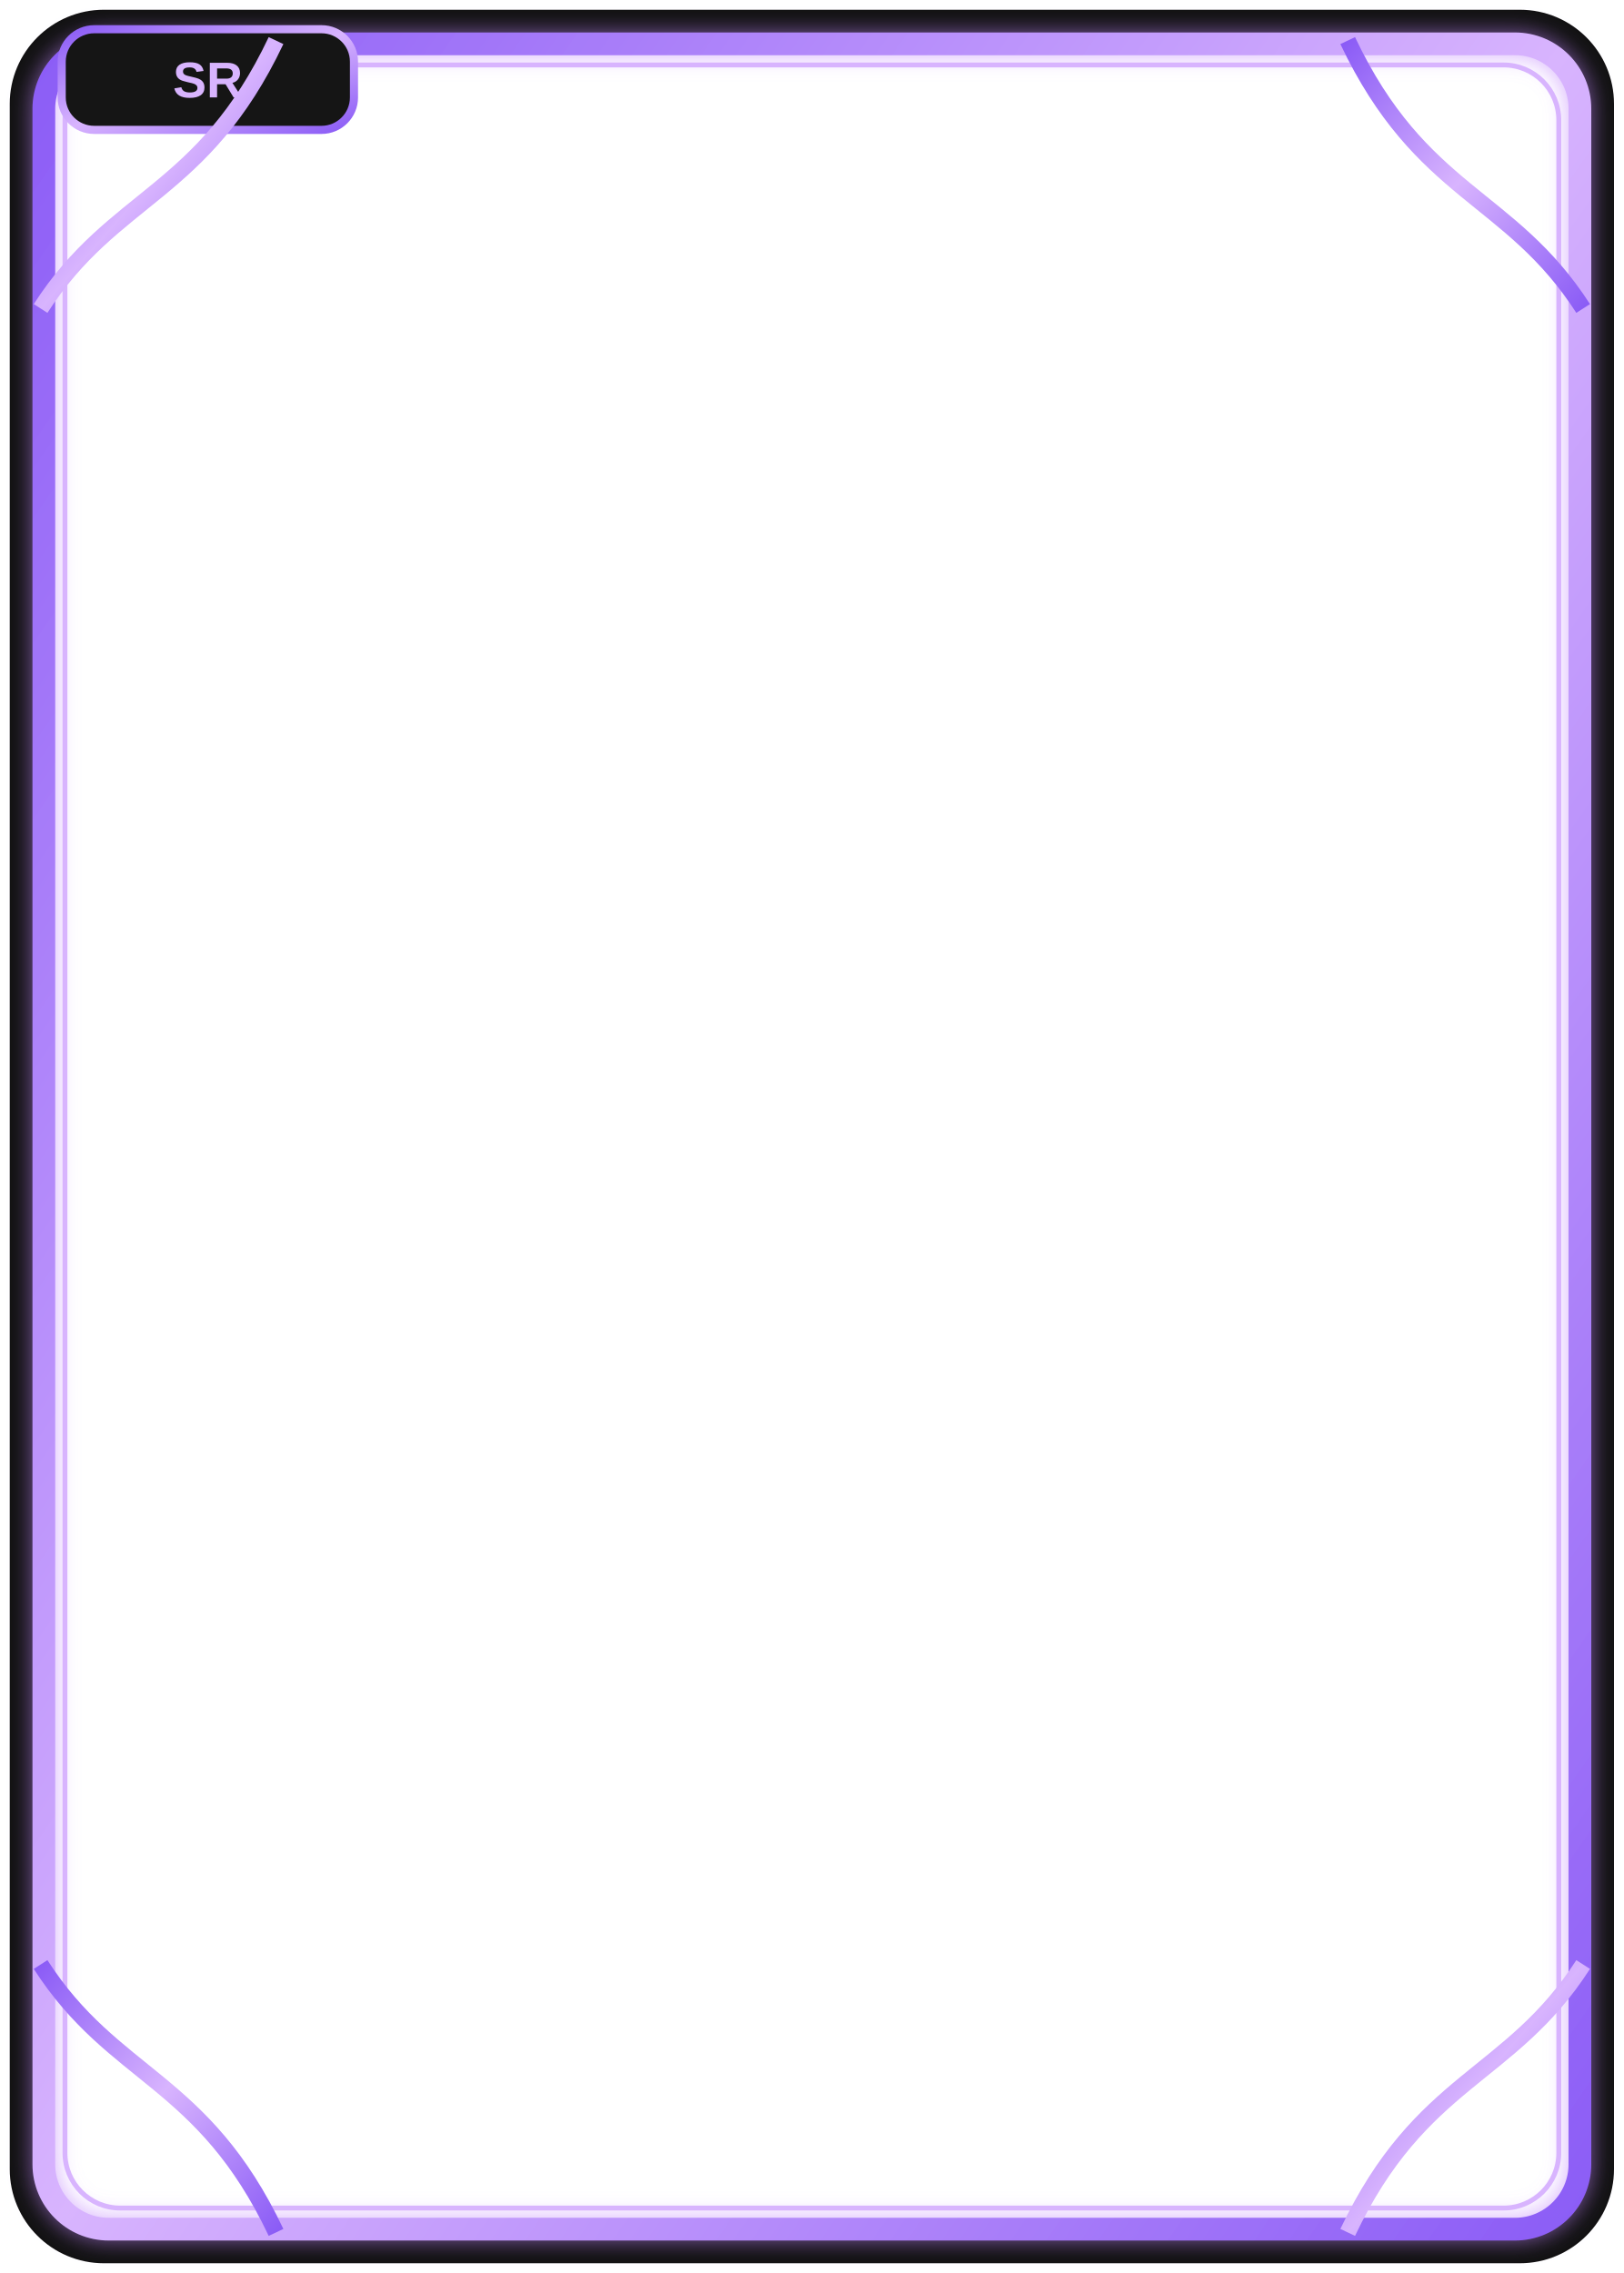
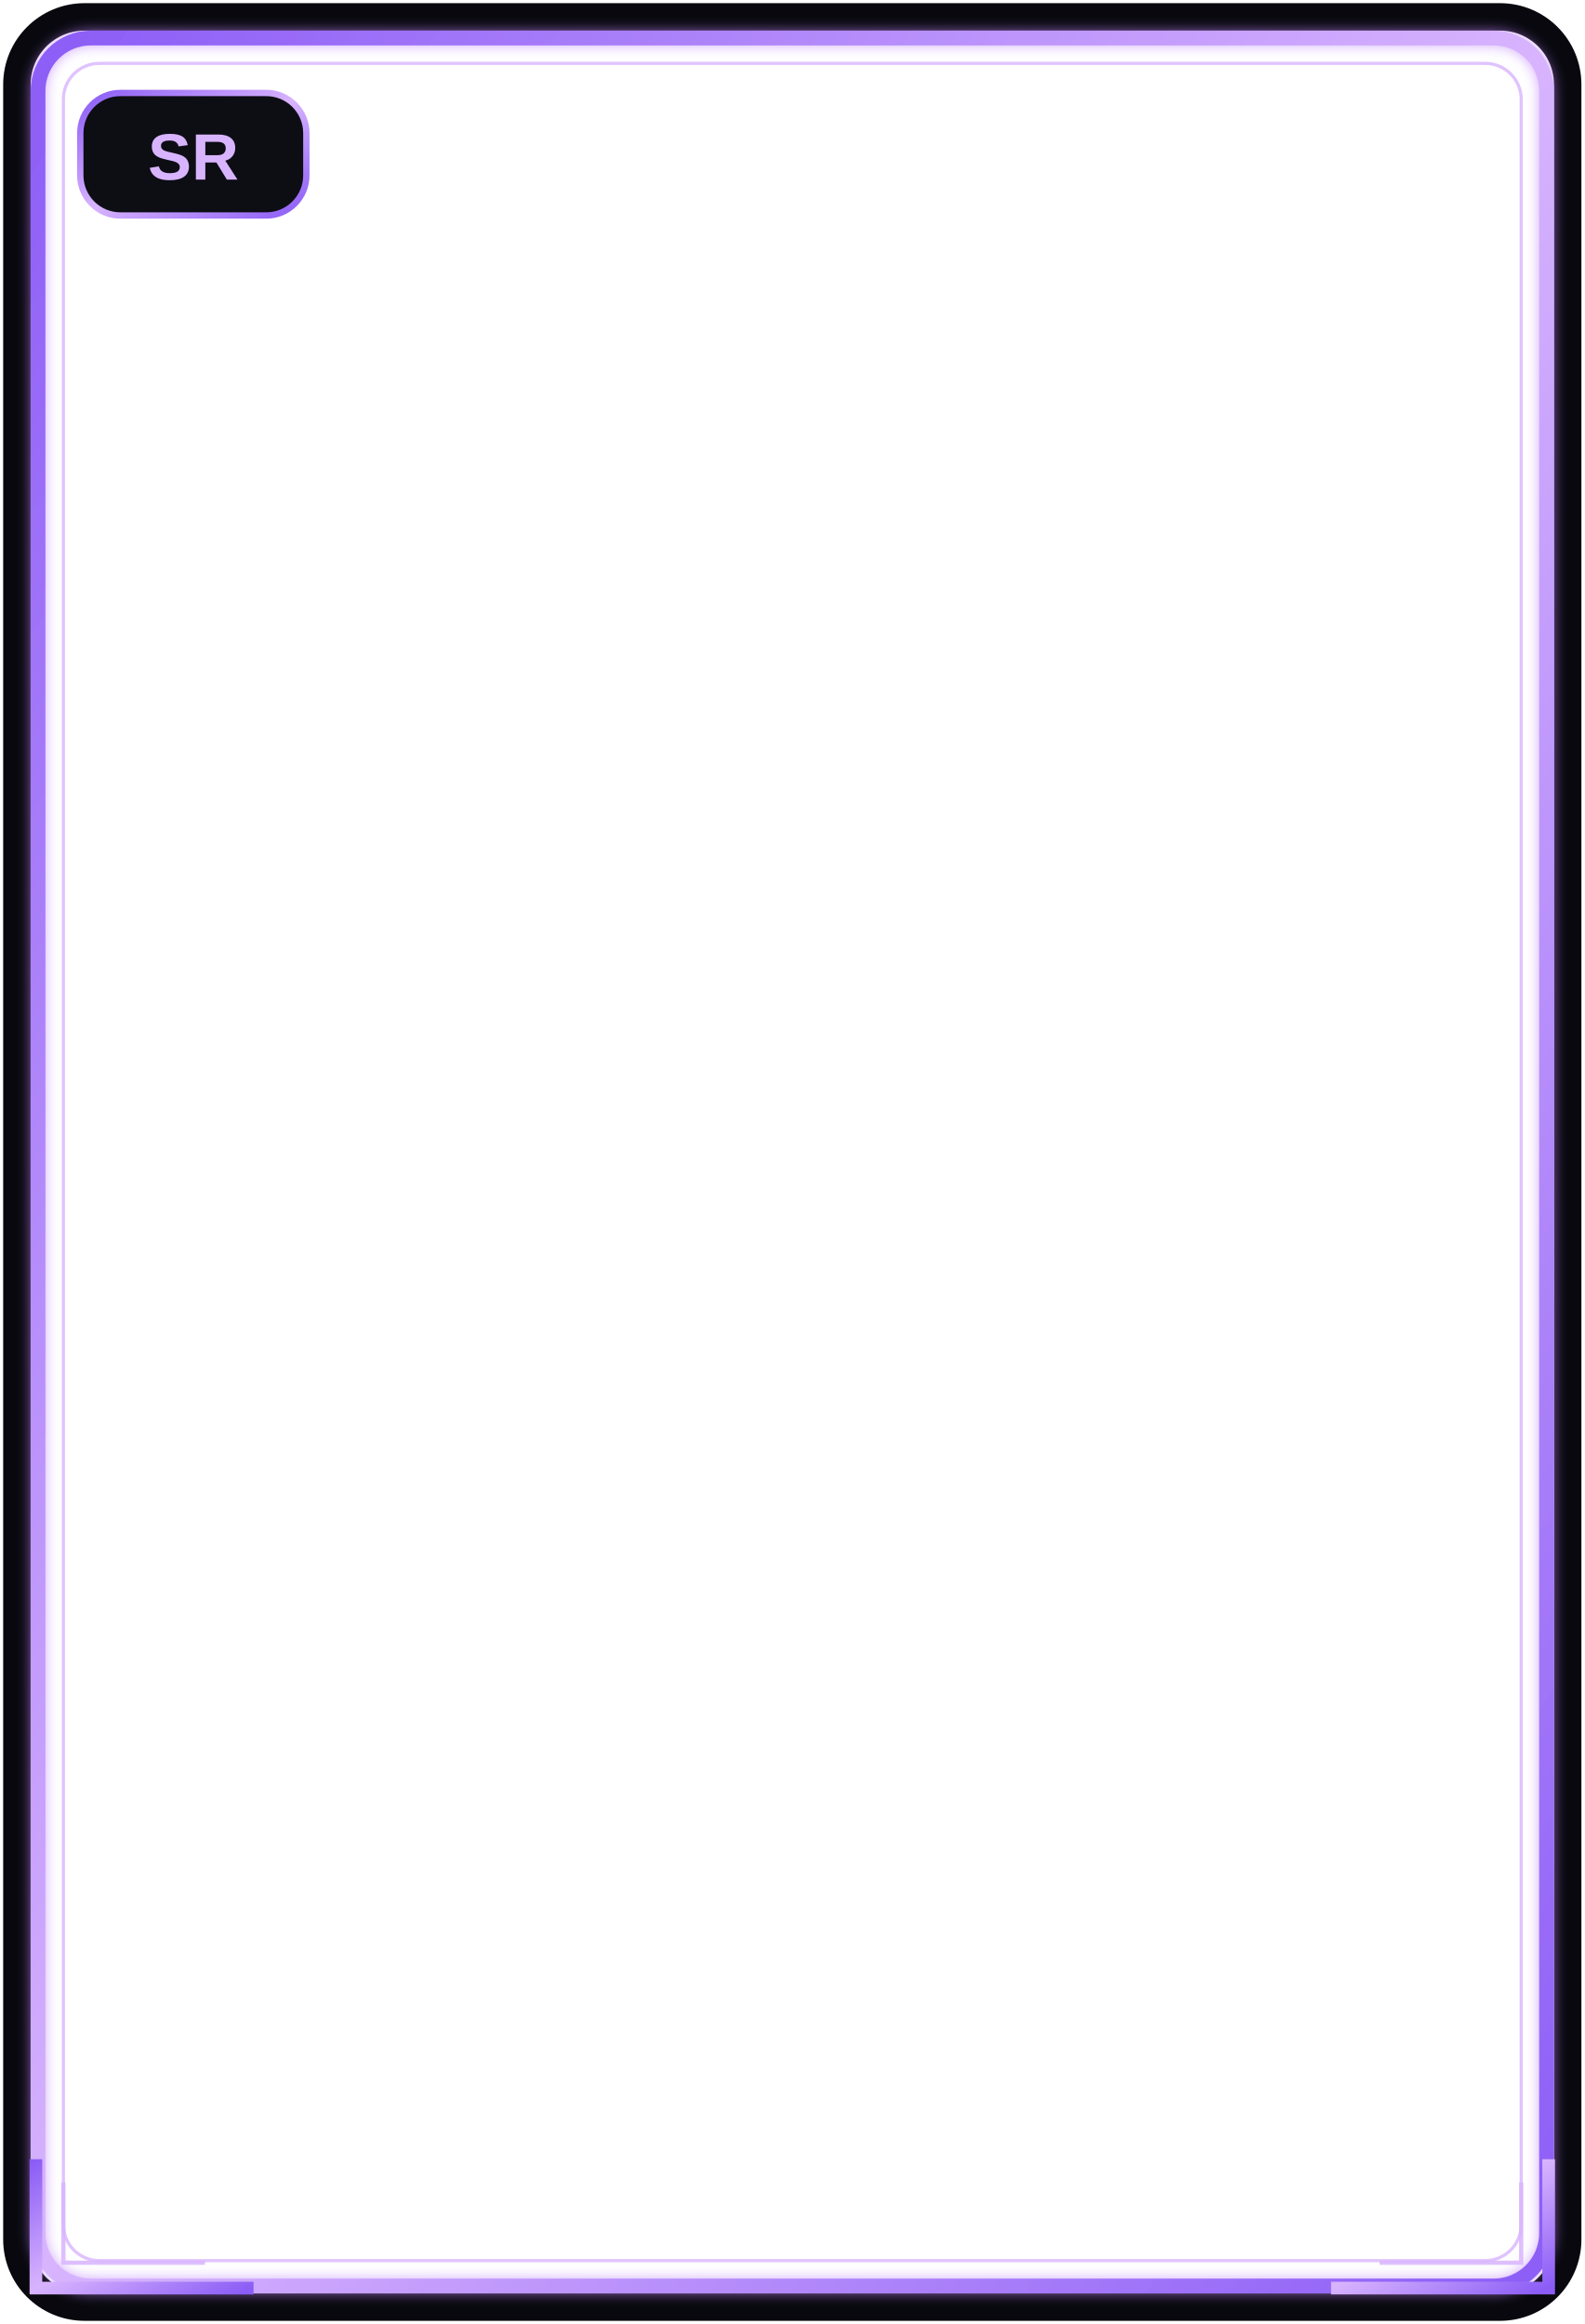
- <svg xmlns="http://www.w3.org/2000/svg" width="1000" height="1400" viewBox="0 0 1000 1400">
+ <svg xmlns="http://www.w3.org/2000/svg" width="1500" height="2200" viewBox="0 0 1500 2200">
  <defs>
    <linearGradient id="rarityStroke" x1="0" y1="0" x2="1" y2="1">
      <stop offset="0" stop-color="#8b5cf6" />
      <stop offset=".5" stop-color="#d8b4fe" />
      <stop offset="1" stop-color="#8b5cf6" />
    </linearGradient>
    <filter id="glow" x="-20%" y="-20%" width="140%" height="140%">
-       <feGaussianBlur stdDeviation="7" result="b" />
-       <feFlood flood-color="#c084fc" flood-opacity=".65" />
+       <feGaussianBlur stdDeviation="6" result="b" />
+       <feFlood flood-color="#c084fc" flood-opacity=".7" />
      <feComposite in2="b" operator="in" />
      <feMerge>
        <feMergeNode />
        <feMergeNode in="SourceGraphic" />
      </feMerge>
    </filter>
  </defs>
-   <rect x="16" y="16" width="968" height="1368" rx="48" fill="none" stroke="#111" stroke-width="20" />
-   <rect x="27" y="27" width="946" height="1346" rx="40" fill="none" stroke="url(#rarityStroke)" stroke-width="14" filter="url(#glow)" />
-   <rect x="40" y="40" width="920" height="1320" rx="34" fill="none" stroke="#d8b4fe" stroke-width="3" />
-   <g id="rarity-badge" transform="translate(38 18)">
-     <rect width="180" height="62" rx="20" fill="#151515" stroke="url(#rarityStroke)" stroke-width="5" />
-     <text x="90" y="42" text-anchor="middle" font-family="Arial, Helvetica, sans-serif" font-size="31" font-weight="900" fill="#d8b4fe">SR</text>
+   <rect x="16" y="16" width="1468" height="2168" rx="64" fill="none" stroke="#08080e" stroke-width="26" />
+   <rect x="36" y="36" width="1428" height="2128" rx="50" fill="none" stroke="url(#rarityStroke)" stroke-width="14" filter="url(#glow)" />
+   <rect x="60" y="60" width="1380" height="2080" rx="34" fill="none" stroke="#d8b4fe" stroke-width="3" stroke-opacity=".8" />
+   <path d="M600 30 L900 30" stroke="url(#rarityStroke)" stroke-width="12" stroke-linecap="round" />
+   <path d="M34 2044 L34 2166 L240 2166" fill="none" stroke="url(#rarityStroke)" stroke-width="12" />
+   <path d="M1466 2044 L1466 2166 L1260 2166" fill="none" stroke="url(#rarityStroke)" stroke-width="12" />
+   <path d="M60 2066 L60 2142 L194 2142" fill="none" stroke="#d8b4fe" stroke-width="4" stroke-opacity="0.85" />
+   <path d="M1440 2066 L1440 2142 L1306 2142" fill="none" stroke="#d8b4fe" stroke-width="4" stroke-opacity="0.85" />
+   <g id="rarity-badge" transform="translate(76 88)">
+     <rect width="214" height="116" rx="38" fill="#0d0d14" stroke="url(#rarityStroke)" stroke-width="6" />
+     <text x="107" y="82" text-anchor="middle" font-family="Arial, Helvetica, sans-serif" font-size="62" font-weight="900" fill="#d8b4fe">SR</text>
  </g>
-   <path d="M25 190 C70 120 125 120 170 25" fill="none" stroke="url(#rarityStroke)" stroke-width="10" />
-   <path d="M975 190 C930 120 875 120 830 25" fill="none" stroke="url(#rarityStroke)" stroke-width="10" />
-   <path d="M25 1210 C70 1280 125 1280 170 1375" fill="none" stroke="url(#rarityStroke)" stroke-width="10" />
-   <path d="M975 1210 C930 1280 875 1280 830 1375" fill="none" stroke="url(#rarityStroke)" stroke-width="10" />
</svg>
